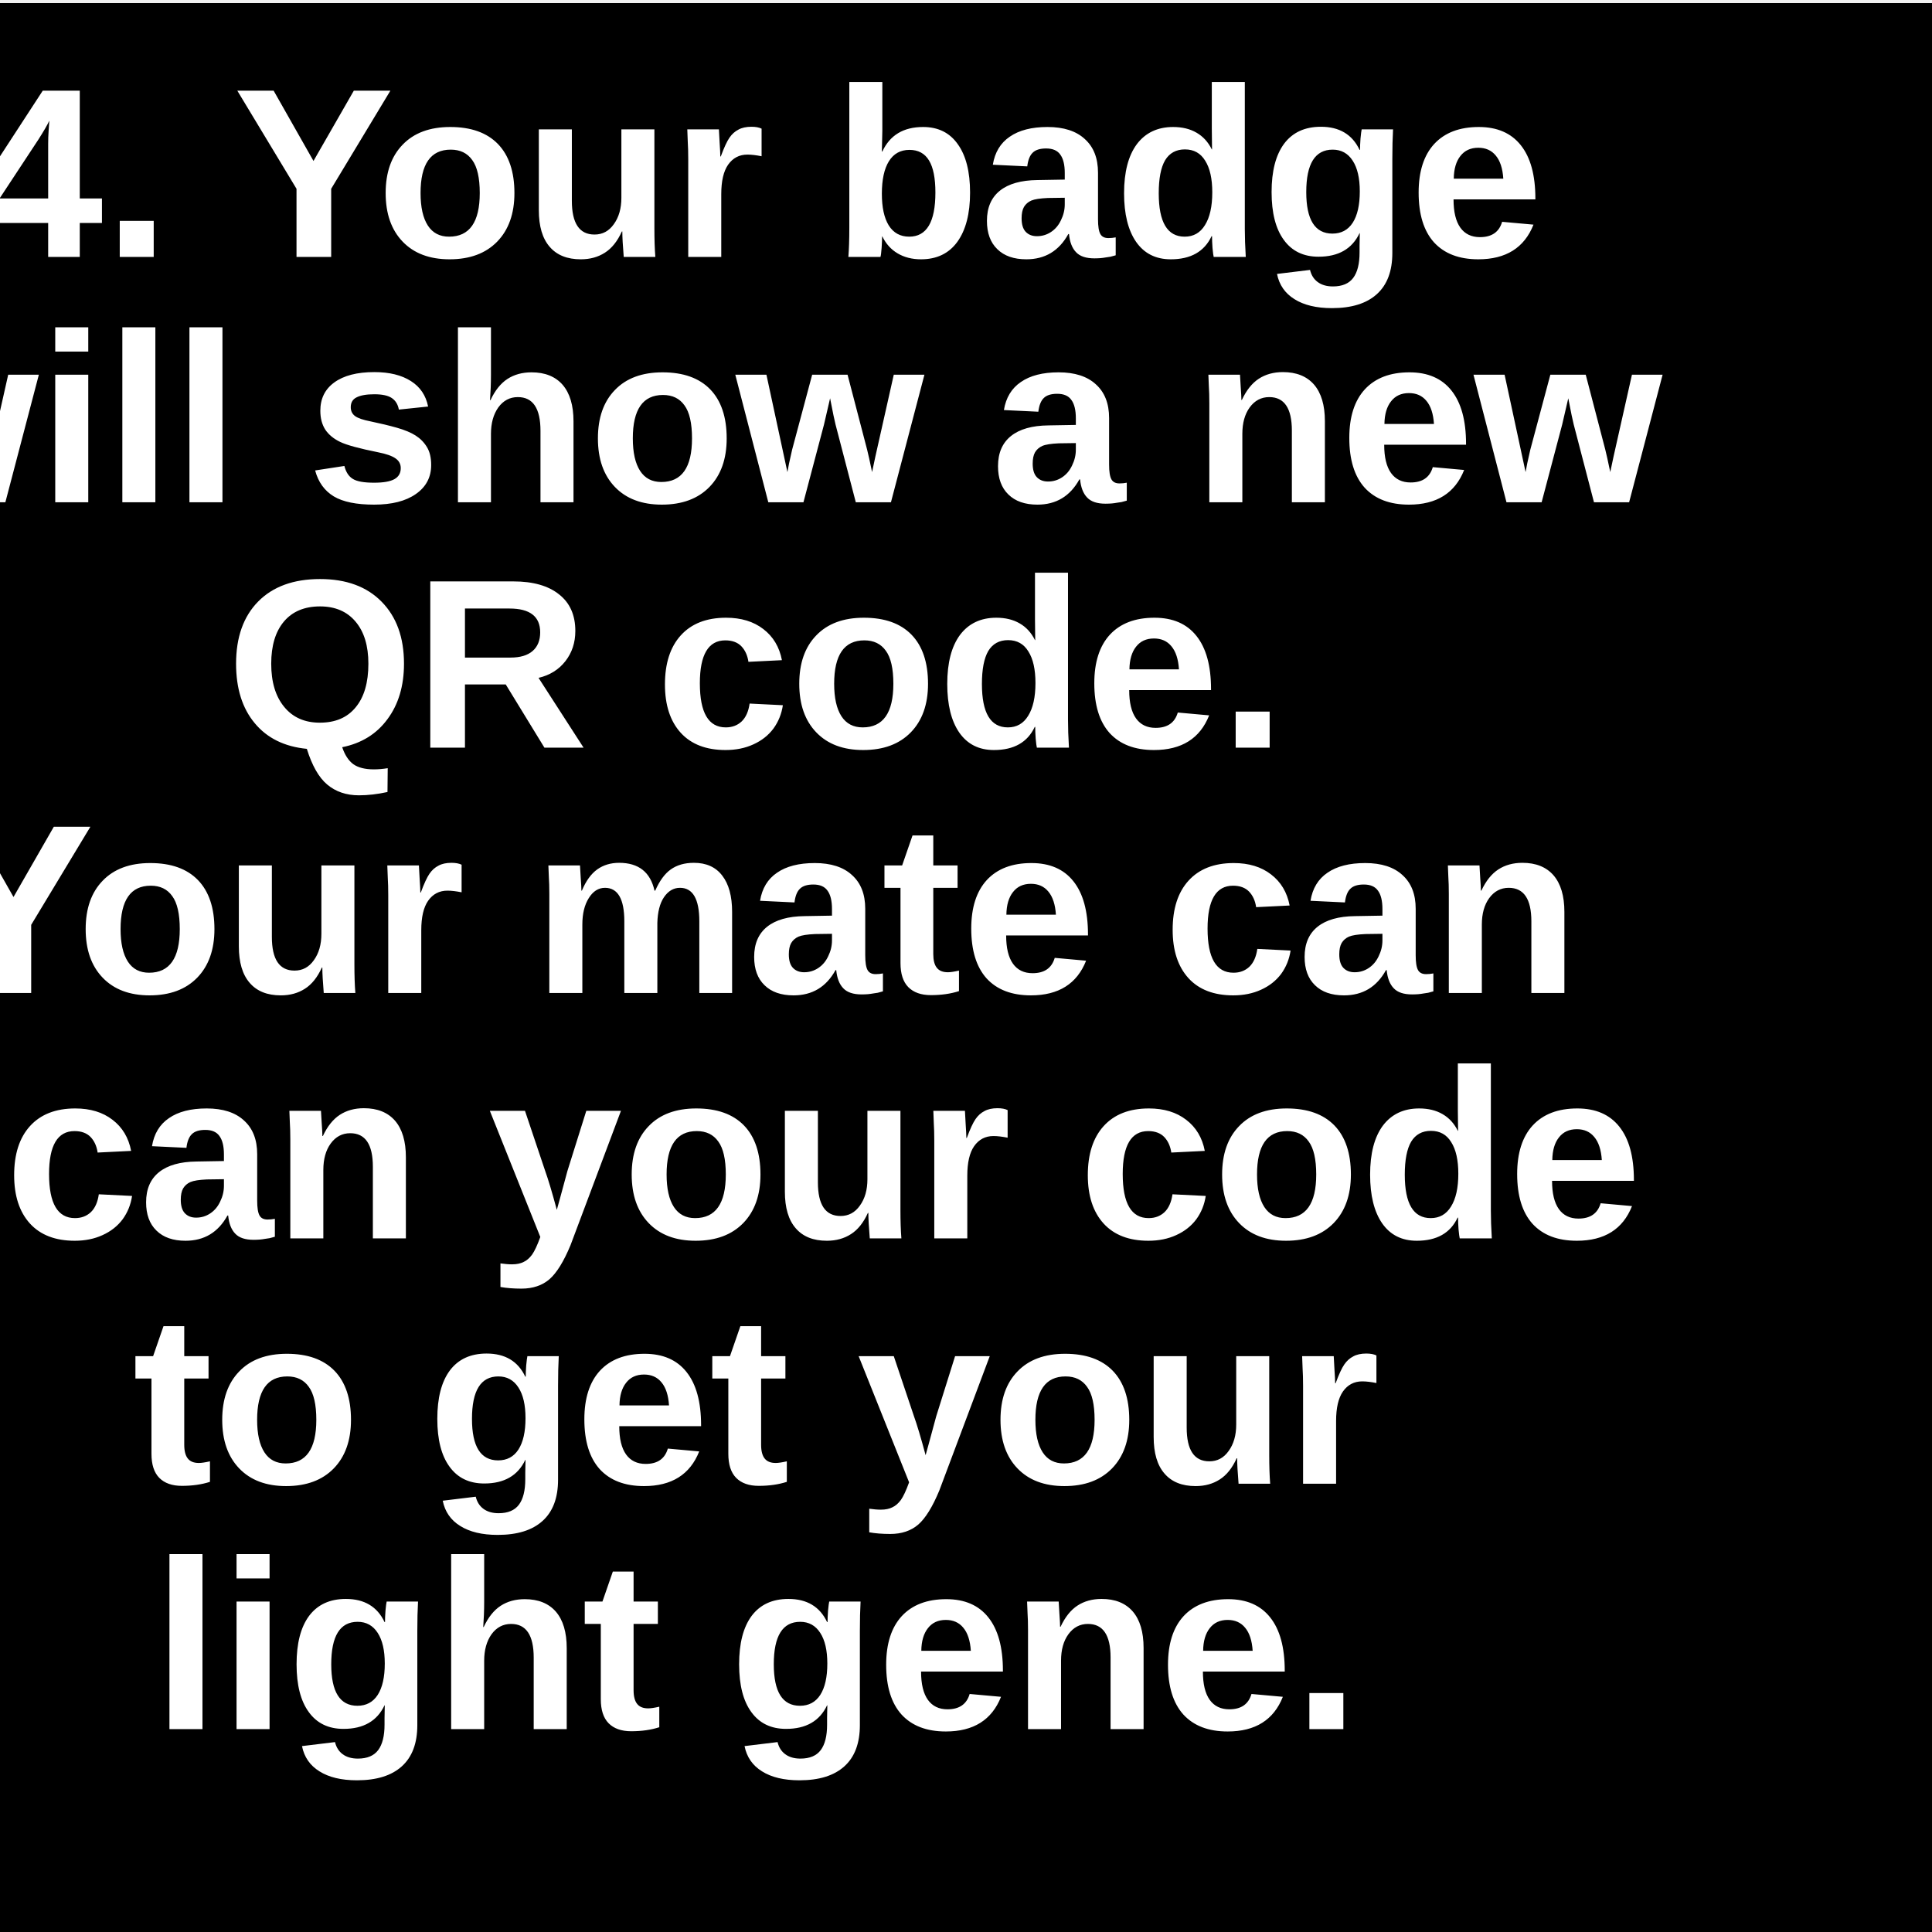
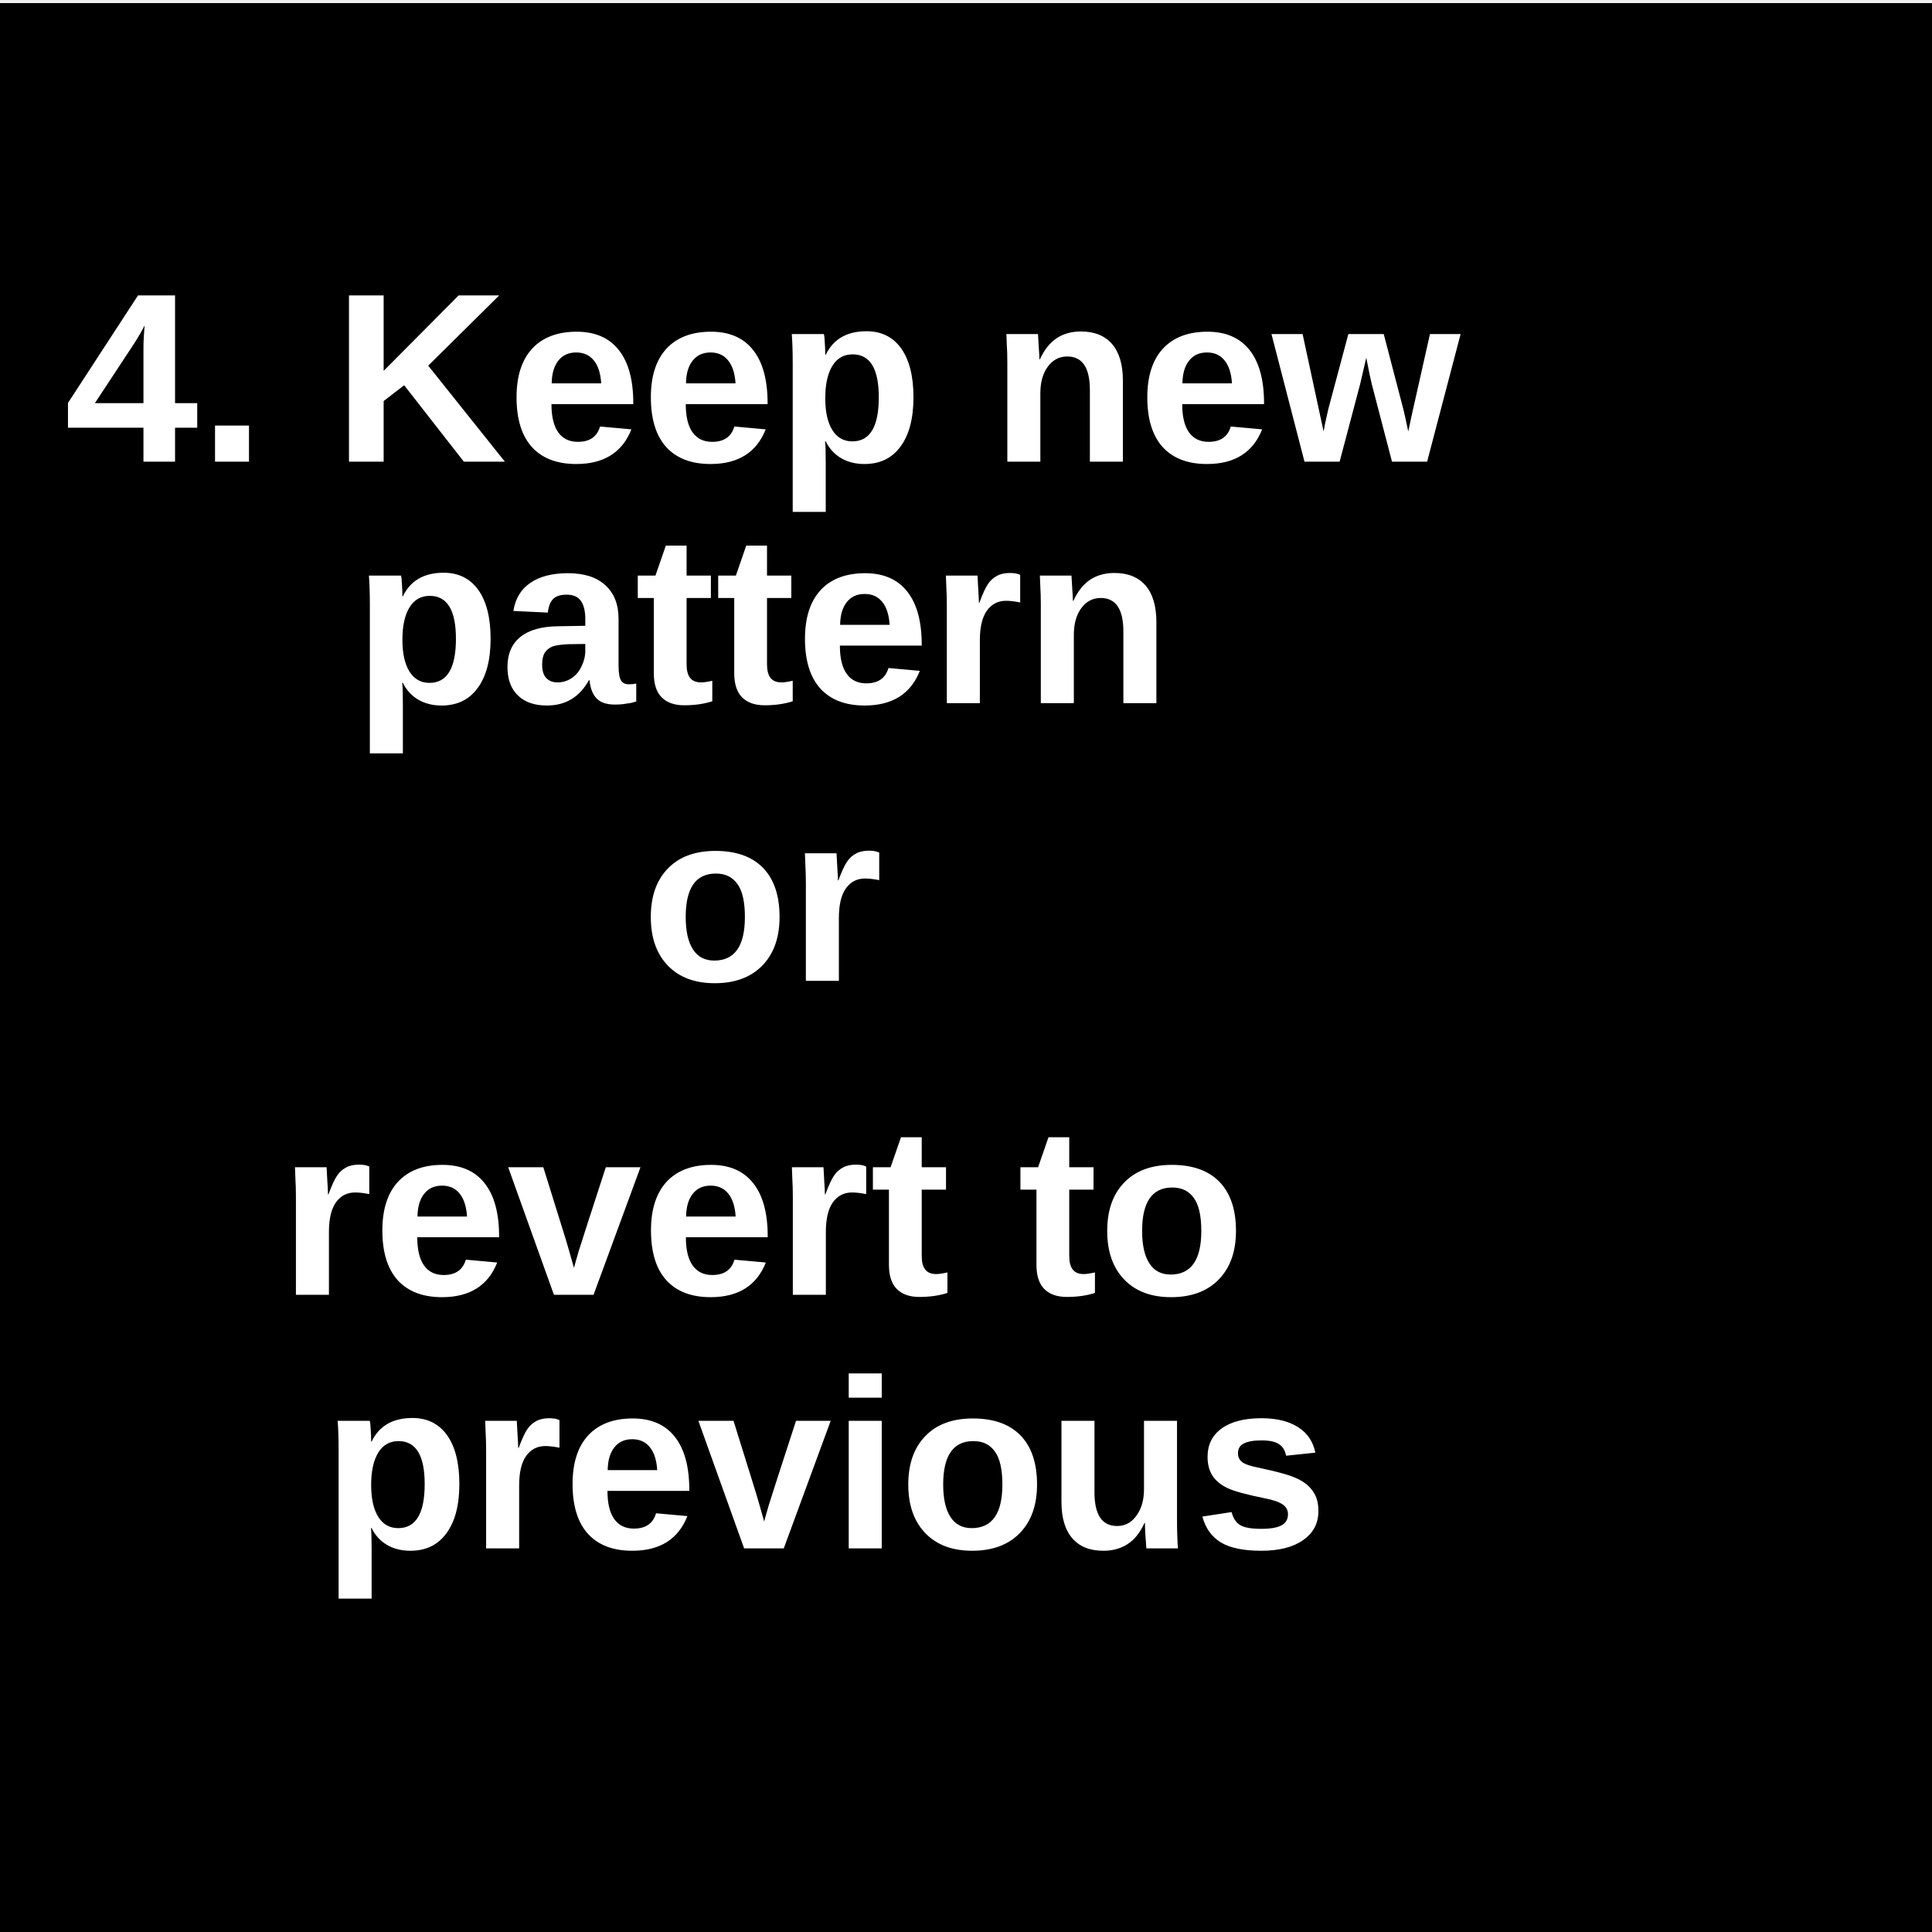
<svg xmlns="http://www.w3.org/2000/svg" width="128" height="128" viewBox="0 0 128 128" version="1.1" id="svg5" shape-rendering="crispEdges">
  <defs id="defs2">
    <marker style="overflow:visible" id="Arrow1Sstart" refX="0.0" refY="0.0" orient="auto">
      <path transform="scale(0.2) translate(6,0)" style="fill-rule:evenodd;fill:context-stroke;stroke:context-stroke;stroke-width:1.0pt" d="M 0.0,0.0 L 5.0,-5.0 L -12.5,0.0 L 5.0,5.0 L 0.0,0.0 z " id="path16778" />
    </marker>
    <marker style="overflow:visible" id="Arrow2Mstart" refX="0.0" refY="0.0" orient="auto">
      <path transform="scale(0.6) translate(0,0)" d="M 8.719,4.034 L -2.207,0.016 L 8.719,-4.002 C 6.973,-1.63 6.983,1.616 8.719,4.034 z " style="stroke:context-stroke;fill-rule:evenodd;fill:context-stroke;stroke-width:0.625;stroke-linejoin:round" id="path16790" />
    </marker>
    <marker style="overflow:visible" id="marker17044" refX="0.0" refY="0.0" orient="auto">
      <path transform="scale(1.1) translate(1,0)" d="M 8.719,4.034 L -2.207,0.016 L 8.719,-4.002 C 6.973,-1.63 6.983,1.616 8.719,4.034 z " style="stroke:context-stroke;fill-rule:evenodd;fill:context-stroke;stroke-width:0.625;stroke-linejoin:round" id="path17042" />
    </marker>
    <marker style="overflow:visible" id="Arrow1Lstart" refX="0.0" refY="0.0" orient="auto">
      <path transform="scale(0.8) translate(12.5,0)" style="fill-rule:evenodd;fill:context-stroke;stroke:context-stroke;stroke-width:1.0pt" d="M 0.0,0.0 L 5.0,-5.0 L -12.5,0.0 L 5.0,5.0 L 0.0,0.0 z " id="path16766" />
    </marker>
    <marker style="overflow:visible" id="Arrow2Lstart" refX="0.0" refY="0.0" orient="auto">
      <path transform="scale(1.1) translate(1,0)" d="M 8.719,4.034 L -2.207,0.016 L 8.719,-4.002 C 6.973,-1.63 6.983,1.616 8.719,4.034 z " style="stroke:context-stroke;fill-rule:evenodd;fill:context-stroke;stroke-width:0.625;stroke-linejoin:round" id="path16784" />
    </marker>
  </defs>
  <g id="layer1">
    <rect style="fill:#000000;fill-opacity:1;fill-rule:evenodd" id="rect31" width="128.606" height="127.825" x="-0.195" y="0.195" />
  </g>
  <g id="layer2">
    <text xml:space="preserve" style="font-size:15.251px;line-height:1.25;font-family:sans-serif;stroke-width:1.695" x="15.289" y="28.263" id="text8125" transform="scale(1.008822,0.991255)">
      <tspan id="tspan8123" x="15.289" y="28.263" style="fill:#ffffff;fill-opacity:1;stroke-width:1.695" />
    </text>
-     <text xml:space="preserve" style="font-size:16px;line-height:1;font-family:sans-serif" x="64.661" y="17.022" id="text5523">
-       <tspan x="64.661" y="17.022" style="font-style:normal;font-variant:normal;font-weight:bold;font-stretch:normal;font-size:16px;font-family:'Liberation Sans';-inkscape-font-specification:'Liberation Sans, Bold';font-variant-ligatures:normal;font-variant-caps:normal;font-variant-numeric:normal;font-variant-east-asian:normal;text-align:center;text-anchor:middle;fill:#ffffff;fill-opacity:1" id="tspan140980">4. Your badge</tspan>
-       <tspan x="64.661" y="33.278" style="font-style:normal;font-variant:normal;font-weight:bold;font-stretch:normal;font-size:16px;font-family:'Liberation Sans';-inkscape-font-specification:'Liberation Sans, Bold';font-variant-ligatures:normal;font-variant-caps:normal;font-variant-numeric:normal;font-variant-east-asian:normal;text-align:center;text-anchor:middle;fill:#ffffff;fill-opacity:1" id="tspan146048">will show a new</tspan>
-       <tspan x="64.661" y="49.534" style="font-style:normal;font-variant:normal;font-weight:bold;font-stretch:normal;font-size:16px;font-family:'Liberation Sans';-inkscape-font-specification:'Liberation Sans, Bold';font-variant-ligatures:normal;font-variant-caps:normal;font-variant-numeric:normal;font-variant-east-asian:normal;text-align:center;text-anchor:middle;fill:#ffffff;fill-opacity:1" id="tspan146050">QR code.</tspan>
-       <tspan x="64.661" y="65.79" style="font-style:normal;font-variant:normal;font-weight:bold;font-stretch:normal;font-size:16px;font-family:'Liberation Sans';-inkscape-font-specification:'Liberation Sans, Bold';font-variant-ligatures:normal;font-variant-caps:normal;font-variant-numeric:normal;font-variant-east-asian:normal;text-align:center;text-anchor:middle;fill:#ffffff;fill-opacity:1" id="tspan146052">Your mate can</tspan>
-       <tspan x="64.661" y="82.045" style="font-style:normal;font-variant:normal;font-weight:bold;font-stretch:normal;font-size:16px;font-family:'Liberation Sans';-inkscape-font-specification:'Liberation Sans, Bold';font-variant-ligatures:normal;font-variant-caps:normal;font-variant-numeric:normal;font-variant-east-asian:normal;text-align:center;text-anchor:middle;fill:#ffffff;fill-opacity:1" id="tspan146054">scan your code</tspan>
-       <tspan x="64.661" y="98.301" style="font-style:normal;font-variant:normal;font-weight:bold;font-stretch:normal;font-size:16px;font-family:'Liberation Sans';-inkscape-font-specification:'Liberation Sans, Bold';font-variant-ligatures:normal;font-variant-caps:normal;font-variant-numeric:normal;font-variant-east-asian:normal;text-align:center;text-anchor:middle;fill:#ffffff;fill-opacity:1" id="tspan146056">to get your</tspan>
-       <tspan x="64.661" y="114.557" style="font-style:normal;font-variant:normal;font-weight:bold;font-stretch:normal;font-size:16px;font-family:'Liberation Sans';-inkscape-font-specification:'Liberation Sans, Bold';font-variant-ligatures:normal;font-variant-caps:normal;font-variant-numeric:normal;font-variant-east-asian:normal;text-align:center;text-anchor:middle;fill:#ffffff;fill-opacity:1" id="tspan147464">light gene.</tspan>
-       <tspan x="64.661" y="130.557" style="font-style:normal;font-variant:normal;font-weight:bold;font-stretch:normal;font-size:16px;font-family:'Liberation Sans';-inkscape-font-specification:'Liberation Sans, Bold';font-variant-ligatures:normal;font-variant-caps:normal;font-variant-numeric:normal;font-variant-east-asian:normal;text-align:center;text-anchor:middle;fill:#ffffff;fill-opacity:1" id="tspan137043" />
+     <text xml:space="preserve" style="font-size:16px;line-height:0;font-family:sans-serif" x="65.052" y="30.585" id="text5523">
+       <tspan x="65.052" y="30.585" style="font-style:normal;font-variant:normal;font-weight:bold;font-stretch:normal;font-size:16px;line-height:1;font-family:'Liberation Sans';-inkscape-font-specification:'Liberation Sans, Bold';font-variant-ligatures:normal;font-variant-caps:normal;font-variant-numeric:normal;font-variant-east-asian:normal;text-align:center;text-anchor:middle;fill:#ffffff;fill-opacity:1" id="tspan309583">4. Keep new</tspan>
+       <tspan x="65.052" y="46.585" style="font-style:normal;font-variant:normal;font-weight:bold;font-stretch:normal;font-size:16px;line-height:1;font-family:'Liberation Sans';-inkscape-font-specification:'Liberation Sans, Bold';font-variant-ligatures:normal;font-variant-caps:normal;font-variant-numeric:normal;font-variant-east-asian:normal;text-align:center;text-anchor:middle;fill:#ffffff;fill-opacity:1" id="tspan330627">pattern</tspan>
+       <tspan style="font-style:normal;font-variant:normal;font-weight:bold;font-stretch:normal;font-size:16px;line-height:1.3;font-family:'Liberation Sans';-inkscape-font-specification:'Liberation Sans, Bold';font-variant-ligatures:normal;font-variant-caps:normal;font-variant-numeric:normal;font-variant-east-asian:normal;text-align:center;text-anchor:middle;fill:#ffffff;fill-opacity:1" id="tspan335205" x="65.052" y="64.985">or</tspan>
+       <tspan style="font-style:normal;font-variant:normal;font-weight:bold;font-stretch:normal;font-size:16px;line-height:1.3;font-family:'Liberation Sans';-inkscape-font-specification:'Liberation Sans, Bold';font-variant-ligatures:normal;font-variant-caps:normal;font-variant-numeric:normal;font-variant-east-asian:normal;text-align:center;text-anchor:middle;fill:#ffffff;fill-opacity:1" id="tspan335207" x="65.052" y="85.785">revert to</tspan>
+       <tspan x="65.052" y="102.585" style="font-style:normal;font-variant:normal;font-weight:bold;font-stretch:normal;font-size:16px;line-height:0.8;font-family:'Liberation Sans';-inkscape-font-specification:'Liberation Sans, Bold';font-variant-ligatures:normal;font-variant-caps:normal;font-variant-numeric:normal;font-variant-east-asian:normal;text-align:center;text-anchor:middle;fill:#ffffff;fill-opacity:1" id="tspan309589">previous</tspan>
    </text>
    <text xml:space="preserve" style="font-size:16px;line-height:1.25;font-family:sans-serif" x="59.592" y="114.628" id="text5523-7">
      <tspan x="59.592" y="114.628" style="font-style:normal;font-variant:normal;font-weight:bold;font-stretch:normal;font-size:16px;font-family:'Liberation Sans';-inkscape-font-specification:'Liberation Sans, Bold';font-variant-ligatures:normal;font-variant-caps:normal;font-variant-numeric:normal;font-variant-east-asian:normal;text-align:center;text-anchor:middle;fill:#ffffff;fill-opacity:1" id="tspan76457-0" />
    </text>
  </g>
</svg>
